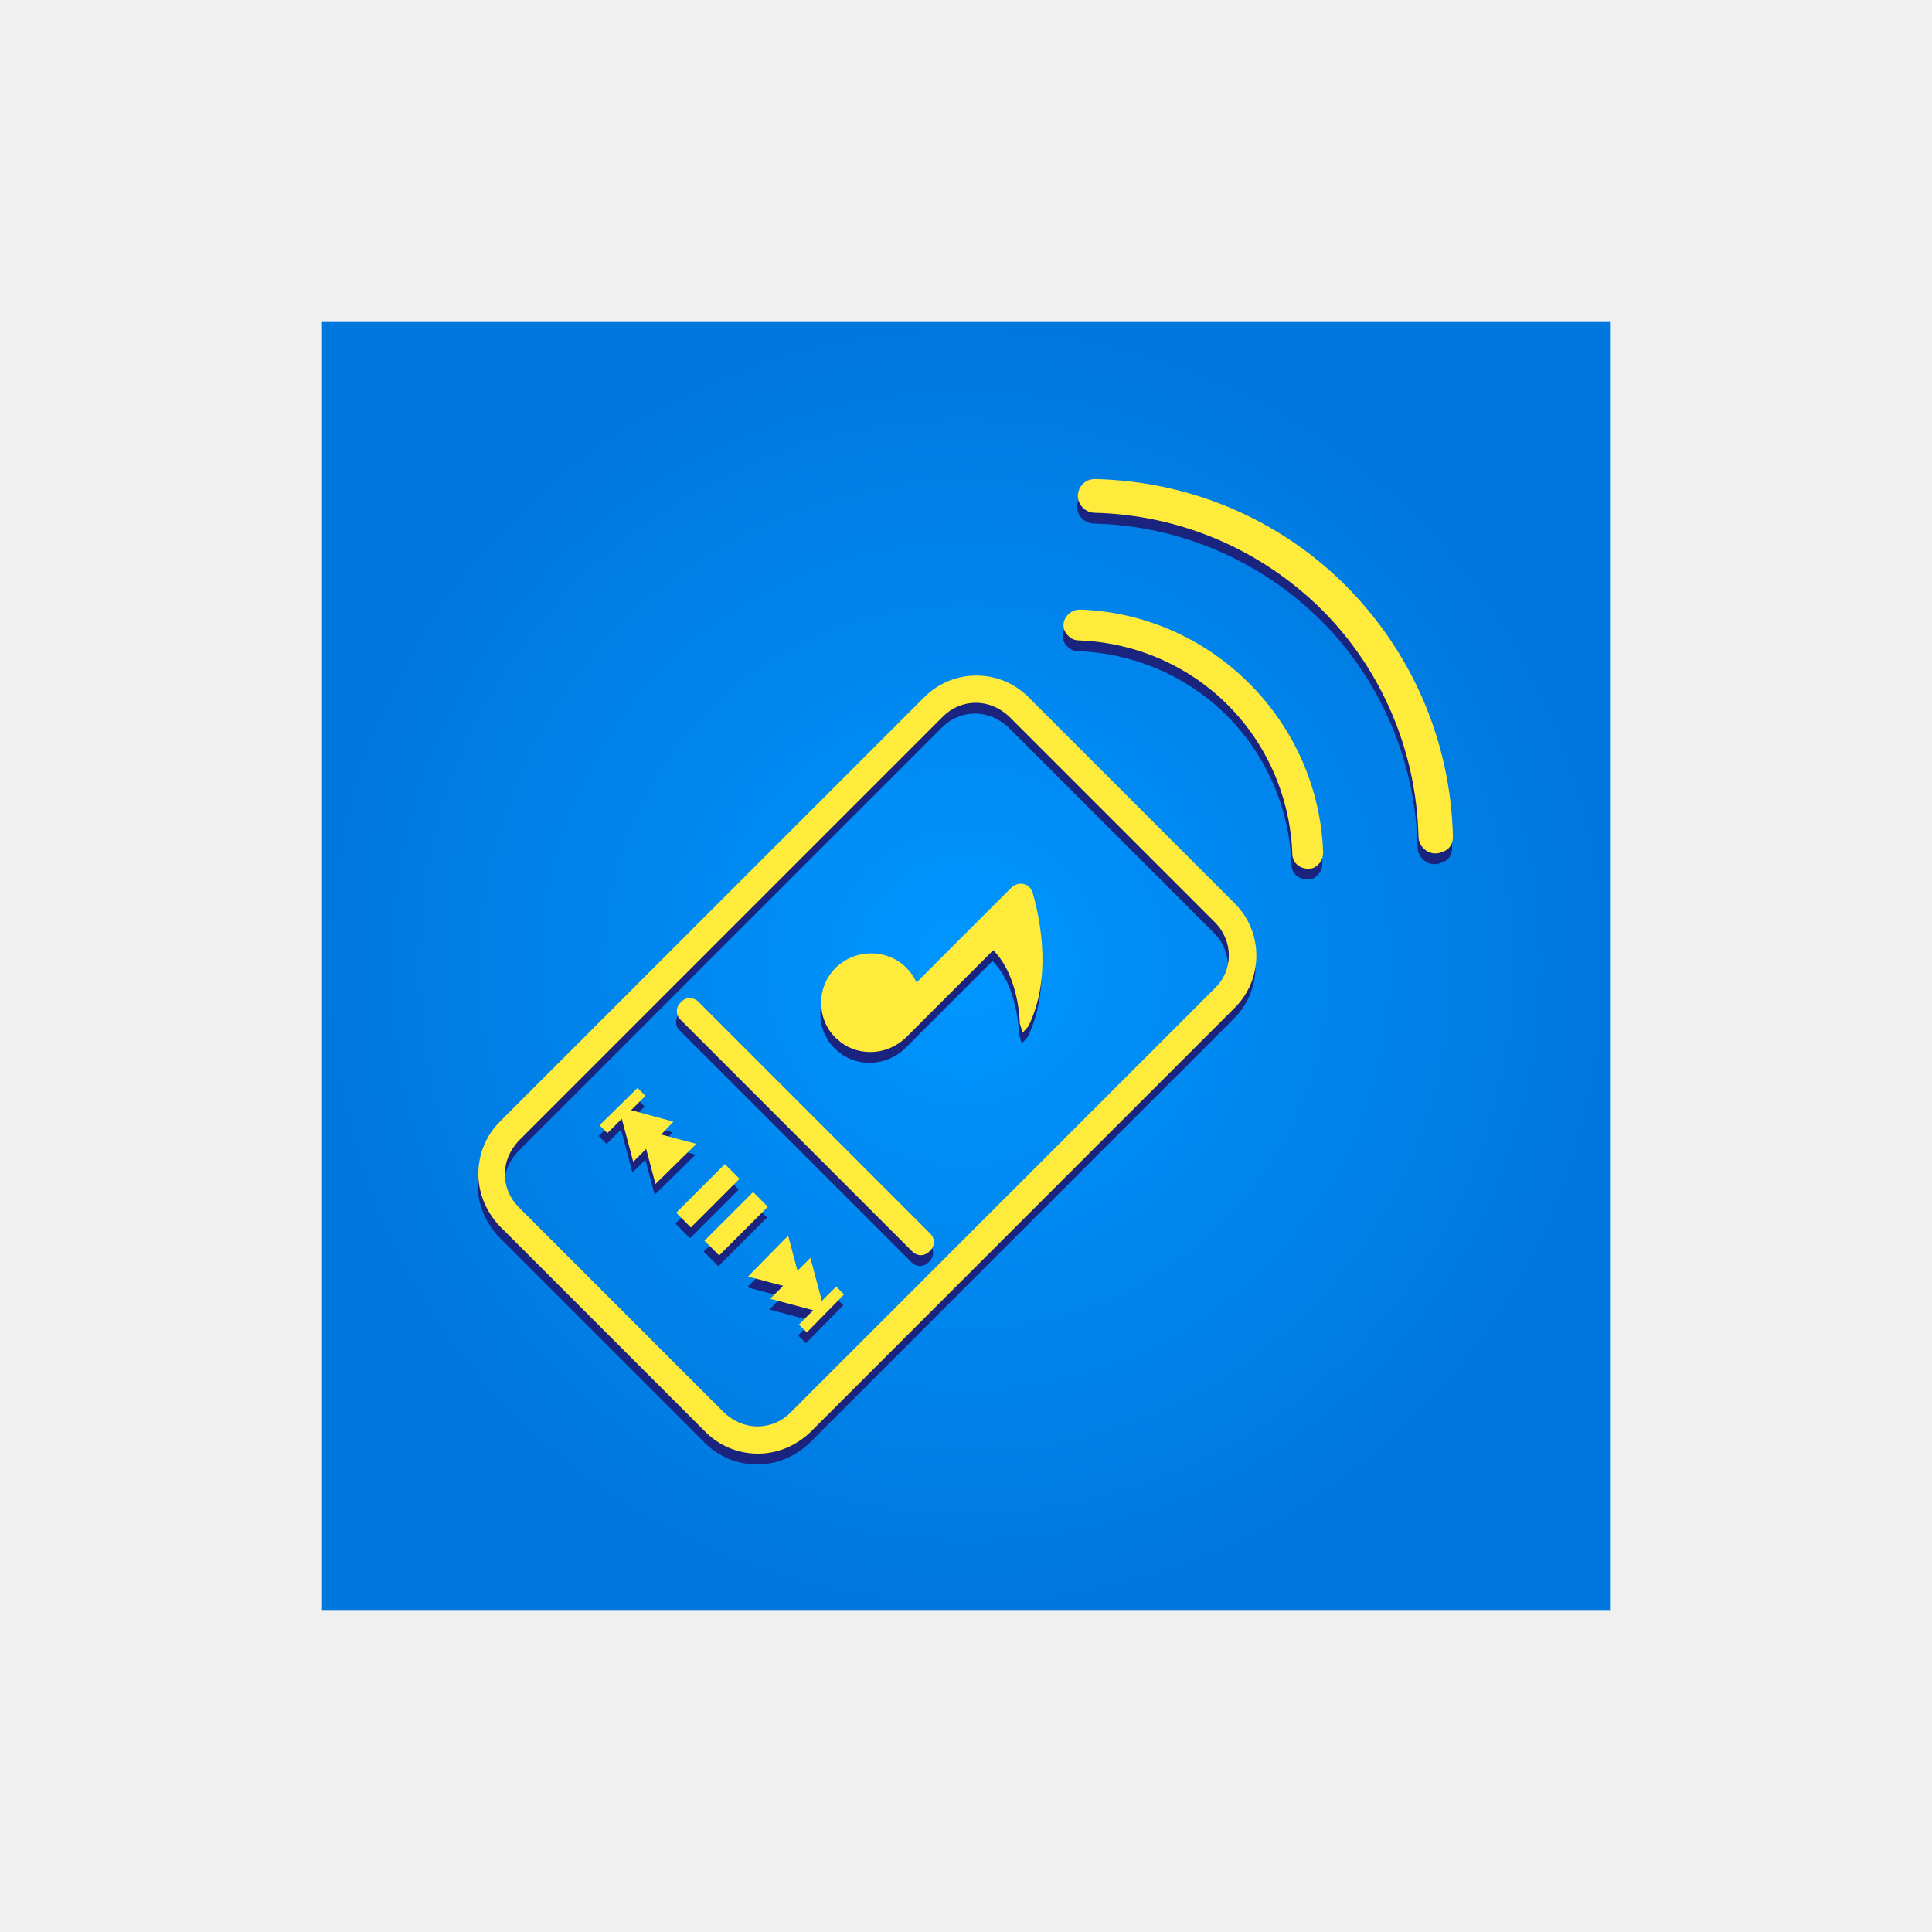
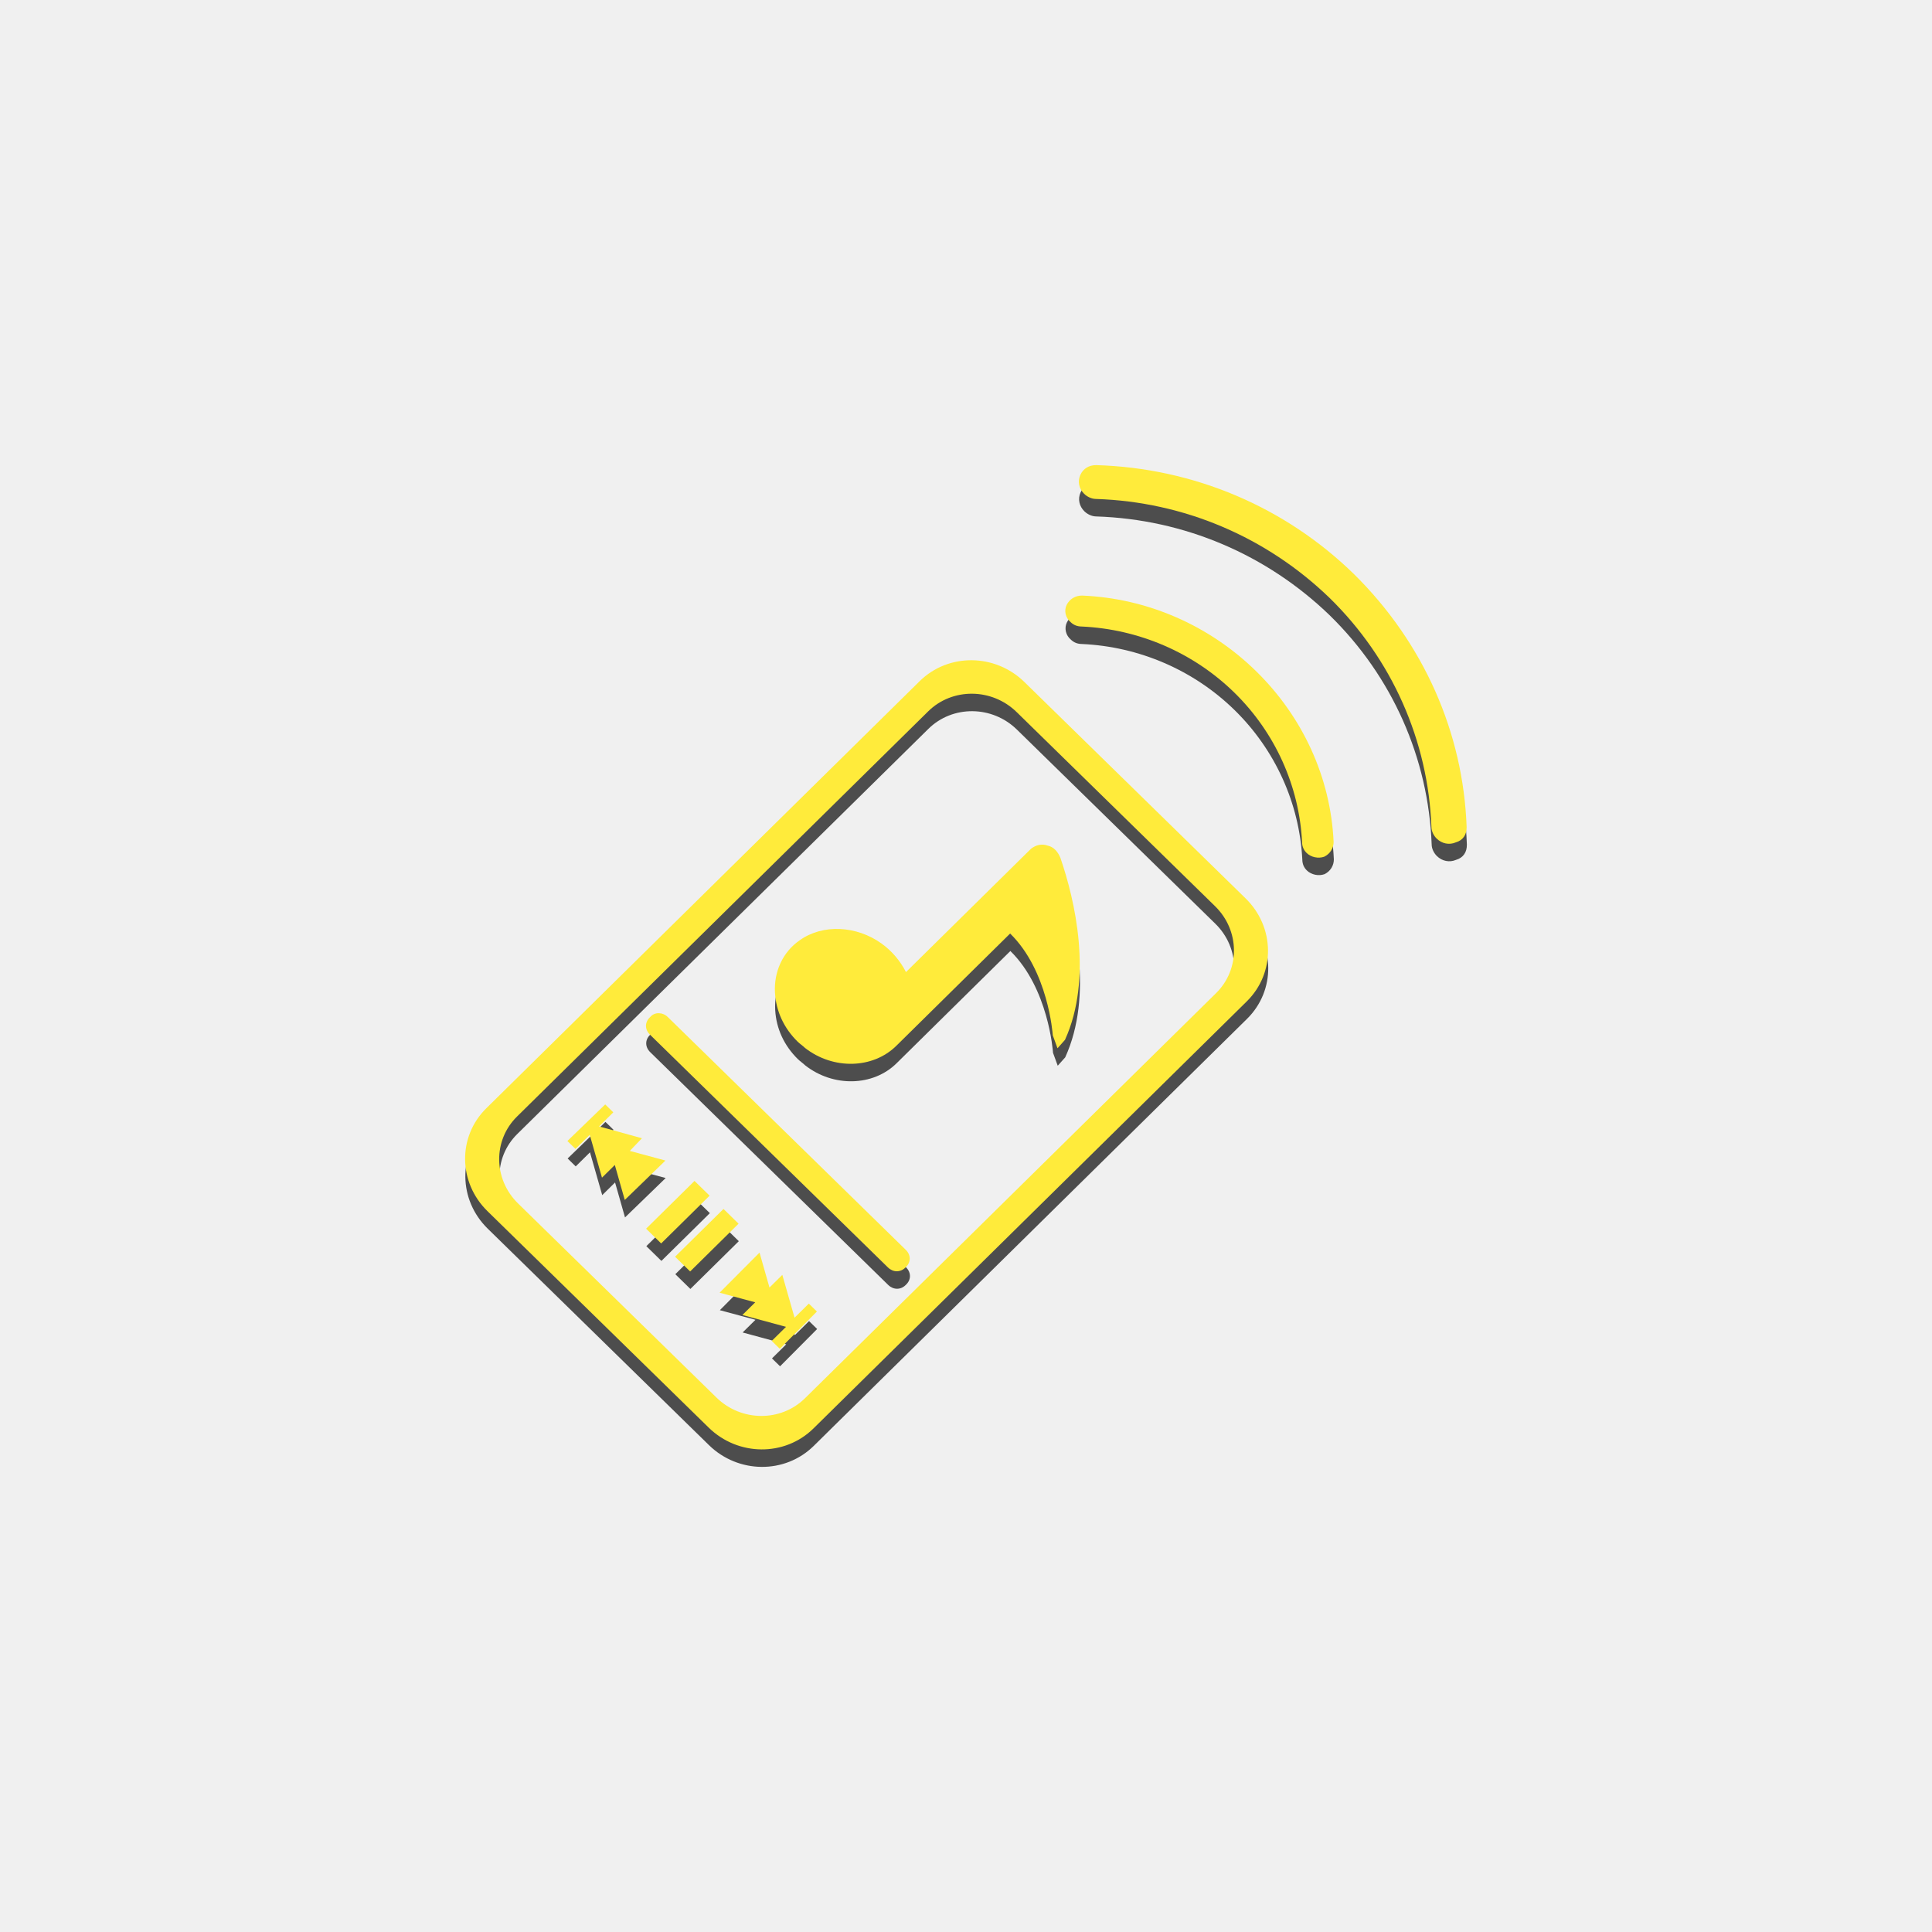
<svg xmlns="http://www.w3.org/2000/svg" version="1.1" id="Layer_1" x="0px" y="0px" viewBox="0 0 108 108" xml:space="preserve" width="108" height="108">
  <defs id="defs40" />
  <style type="text/css" id="style2">
	.st0{fill:url(#SVGID_1_);}
	.st1{fill:#FFFFFF;}
</style>
  <radialGradient id="SVGID_1_" cx="412.573" cy="174.423" r="89.764" gradientUnits="userSpaceOnUse" gradientTransform="matrix(0.4008909,0,0,0.4008909,-111.4076,-15.91537)">
    <stop offset="0" style="stop-color:#0096FF" id="stop4" />
    <stop offset="1" style="stop-color:#0077DD" id="stop6" />
  </radialGradient>
-   <path style="fill:url(#SVGID_1_);stroke-width:0.401" class="st0" d="M 90,90 H 18 v 0 -72 0 h 72 v 0 z" id="path9" />
-   <g id="g35-1" transform="matrix(0.4008909,0,0,0.4008909,-111.452,-15.31259)" style="fill:#1a237e;fill-opacity:1">
-     <path style="fill:#1a237e;fill-opacity:1" class="st1" d="m 450,165.6 -28.7,-28.7 c -4,-4 -10.5,-4 -14.5,0 l -59.2,59.2 c -1.9,1.9 -3,4.5 -3,7.3 0,2.7 1.1,5.3 3,7.3 l 28.7,28.7 c 1.9,1.9 4.5,3 7.3,3 2.7,0 5.3,-1.1 7.3,-3 l 59.2,-59.2 c 4,-4 4,-10.6 -0.1,-14.6 z m -2.7,11.9 -59.2,59.2 c -1.2,1.2 -2.8,1.9 -4.6,1.9 -1.7,0 -3.3,-0.7 -4.6,-1.9 L 350.2,208 c -1.2,-1.2 -1.9,-2.8 -1.9,-4.6 0,-1.7 0.7,-3.3 1.9,-4.6 l 59.2,-59.2 c 1.2,-1.2 2.8,-1.9 4.6,-1.9 1.7,0 3.3,0.7 4.6,1.9 l 28.7,28.7 c 2.6,2.6 2.6,6.7 0,9.2 z" id="path11-1" />
-     <g id="g23-3" style="fill:#1a237e;fill-opacity:1">
-       <g id="g17-7" style="fill:#1a237e;fill-opacity:1">
-         <rect style="fill:#1a237e;fill-opacity:1" x="371.8" y="205" transform="matrix(0.7071,-0.7071,0.7071,0.7071,-35.6709,326.7542)" class="st1" width="9.6" height="2.9" id="rect13-7" />
-         <rect style="fill:#1a237e;fill-opacity:1" x="375.8" y="208.9" transform="matrix(0.7071,-0.7071,0.7071,0.7071,-37.3144,330.7222)" class="st1" width="9.6" height="2.9" id="rect15-9" />
+   <g id="g4" transform="matrix(0.9967444,0,0,0.9790855,-4.201661,0.2216418)">
+     <g id="g3-7" transform="rotate(44.91398,71.50075,20.67762)" style="fill:#4d4d4d">
+       <g id="g2-4" transform="translate(0,0.1970281)" style="fill:#4d4d4d">
+         <g id="g23-5" style="fill:#4d4d4d;fill-opacity:1" transform="matrix(0.2907367,-0.2836358,0.2910717,0.2833094,-83.989,124.3834)">
+           <g id="g17-1" style="fill:#4d4d4d;fill-opacity:1">
+             <rect style="fill:#4d4d4d;fill-opacity:1" x="371.8" y="205" transform="matrix(0.7071,-0.7071,0.7071,0.7071,-35.6709,326.7542)" class="st1" width="9.6" height="2.9" id="rect13-7" />
+             <rect style="fill:#4d4d4d;fill-opacity:1" x="375.8" y="208.9" transform="matrix(0.7071,-0.7071,0.7071,0.7071,-37.3144,330.7222)" class="st1" width="9.6" height="2.9" id="rect15-8" />
+           </g>
+           <polygon style="fill:#4d4d4d;fill-opacity:1" class="st1" points="387.1,219 385.3,220.8 391.3,222.4 389.3,224.4 390.4,225.5 395.6,220.2 394.5,219.1 392.5,221.1 390.9,215.1 389.1,216.9 387.8,212 382.2,217.7 " id="polygon19-2" />
+           <polygon style="fill:#4d4d4d;fill-opacity:1" class="st1" points="362.6,197.7 364.6,195.7 366.2,201.7 368,199.9 369.3,204.8 375,199.2 370.1,197.9 371.8,196.1 365.9,194.5 367.9,192.5 366.8,191.4 361.5,196.6 " id="polygon21-5" />
+         </g>
+         <path style="fill:#4d4d4d;fill-opacity:1;stroke-width:0.558" class="st1" d="m 94.022,53.755 c -1.378,-3.625 -5.257,-6.053 -7.51,-7.173 -0.334,-0.149 -0.709,-0.187 -1.001,5.16e-4 -0.333,0.15 -0.5,0.449 -0.542,0.785 l 0.006,9.943 c -0.667,-0.224 -1.418,-0.298 -2.127,-0.186 -1.709,0.263 -3.126,1.534 -3.375,3.104 -0.208,1.159 0.252,2.317 1.128,3.102 0.793,0.71 1.794,1.083 2.878,1.083 0.167,-8.7e-5 0.375,-0.038 0.542,-0.038 2.001,-0.225 3.543,-1.833 3.542,-3.702 l -0.006,-9.046 c 3.002,-0.002 5.714,2.352 5.797,2.427 l 0.709,0.336 z" id="path25-4" />
+         <path style="fill:#4d4d4d;fill-opacity:1;stroke-width:0.407" class="st1" d="m 77.326,68.56 18.837,-0.011 c 0.408,-2.28e-4 0.7,0.283 0.7,0.68 l 3.3e-5,0.057 c 2.36e-4,0.397 -0.291,0.68 -0.699,0.681 l -18.837,0.011 c -0.408,2.29e-4 -0.7,-0.283 -0.7,-0.68 l -3.4e-5,-0.057 c -0.029,-0.368 0.291,-0.68 0.699,-0.681 z" id="path27-5" />
      </g>
-       <polygon style="fill:#1a237e;fill-opacity:1" class="st1" points="382.2,217.7 387.1,219 385.3,220.8 391.3,222.4 389.3,224.4 390.4,225.5 395.6,220.2 394.5,219.1 392.5,221.1 390.9,215.1 389.1,216.9 387.8,212 " id="polygon19-0" />
-       <polygon style="fill:#1a237e;fill-opacity:1" class="st1" points="361.5,196.6 362.6,197.7 364.6,195.7 366.2,201.7 368,199.9 369.3,204.8 375,199.2 370.1,197.9 371.8,196.1 365.9,194.5 367.9,192.5 366.8,191.4 " id="polygon21-5" />
+       <path id="path17-3-3" style="fill:#4d4d4d;fill-opacity:1;stroke-width:1.028" d="m 95.494,41.08 -17.506,0.01 c -2.325,0.001 -4.198,1.836 -4.197,4.115 l 0.006,34.43 c 3.01e-4,2.28 1.872,4.113 4.197,4.111 l 17.508,-0.008 c 2.325,-0.001 4.196,-1.838 4.195,-4.117 l -0.006,-34.428 c -3e-4,-2.28 -1.872,-4.114 -4.197,-4.113 z m -0.898,1.525 c 1.959,-9.91e-4 3.543,1.55 3.543,3.471 l 0.004,32.664 c 2.5e-4,1.92 -1.584,3.474 -3.543,3.475 l -15.705,0.008 c -1.959,9.91e-4 -3.545,-1.55 -3.545,-3.471 l -0.004,-32.664 c -2.54e-4,-1.92 1.584,-3.474 3.543,-3.475 z" />
+       <path style="fill:#4d4d4d;fill-opacity:1;stroke-width:0.411" class="st1" d="m 96.7,35.301 c -2.703,-2.474 -6.257,-3.825 -9.957,-3.823 -3.7,0.002 -7.254,1.358 -9.955,3.836 -0.264,0.259 -0.352,0.634 -0.235,0.979 0.118,0.345 0.47,0.576 0.852,0.546 0.235,-1.54e-4 0.441,-0.087 0.617,-0.26 2.378,-2.161 5.491,-3.372 8.722,-3.374 3.231,-0.002 6.344,1.205 8.723,3.363 0.176,0.173 0.382,0.259 0.617,0.259 0.352,-2.3e-4 0.705,-0.231 0.852,-0.548 0.117,-0.346 0.029,-0.72 -0.235,-0.979 z" id="path29-7-8-0" />
+       <path style="fill:#4d4d4d;fill-opacity:1;stroke-width:0.411" class="st1" d="m 101.407,29.454 c -3.966,-3.711 -9.165,-5.752 -14.657,-5.777 -5.463,0.004 -10.66,2.051 -14.653,5.797 -0.294,0.288 -0.382,0.662 -0.235,1.037 0.147,0.374 0.499,0.604 0.911,0.604 0.235,-1.53e-4 0.499,-0.087 0.675,-0.26 3.611,-3.371 8.31,-5.217 13.273,-5.249 4.934,-0.003 9.663,1.865 13.276,5.231 0.176,0.173 0.441,0.259 0.676,0.259 0.411,-2.69e-4 0.764,-0.231 0.91,-0.605 0.205,-0.374 0.117,-0.749 -0.177,-1.036 z" id="path31-3-5-1" />
    </g>
-     <path style="fill:#1a237e;fill-opacity:1" class="st1" d="m 421.3,182.8 c 3.2,-6.5 1.8,-14.4 0.6,-18.6 -0.2,-0.6 -0.6,-1.1 -1.2,-1.2 -0.6,-0.2 -1.2,0 -1.7,0.4 l -13.3,13.3 c -0.5,-1.1 -1.3,-2.1 -2.3,-2.8 -2.4,-1.7 -5.8,-1.7 -8.2,0.1 -1.8,1.3 -2.8,3.4 -2.8,5.5 0,1.9 0.7,3.6 2,4.9 0.2,0.2 0.5,0.4 0.7,0.6 2.7,2.1 6.7,1.8 9.2,-0.7 l 12.1,-12.1 c 3.6,3.6 3.7,10 3.7,10.2 l 0.4,1.3 z" id="path25-6" />
-     <path style="fill:#1a237e;fill-opacity:1" class="st1" d="m 375.3,179.4 32.3,32.3 c 0.7,0.7 0.7,1.7 0,2.4 l -0.1,0.1 c -0.7,0.7 -1.7,0.7 -2.4,0 l -32.3,-32.3 c -0.7,-0.7 -0.7,-1.7 0,-2.4 l 0.1,-0.1 c 0.6,-0.7 1.7,-0.7 2.4,0 z" id="path27-0" />
-     <g id="g33-9" style="fill:#1a237e;fill-opacity:1">
-       <path style="fill:#1a237e;fill-opacity:1" class="st1" d="m 462.4,158.6 c -0.3,-8.9 -4,-17.3 -10.3,-23.6 -6.3,-6.3 -14.7,-10 -23.6,-10.3 -0.9,0 -1.7,0.5 -2.1,1.3 -0.4,0.8 -0.2,1.8 0.5,2.4 0.4,0.4 0.9,0.6 1.5,0.6 7.8,0.3 15.2,3.5 20.7,9 5.5,5.5 8.7,12.9 9,20.7 0,0.6 0.2,1.1 0.6,1.5 0.6,0.6 1.6,0.8 2.4,0.5 0.8,-0.4 1.3,-1.2 1.3,-2.1 z" id="path29-2" />
-       <path style="fill:#1a237e;fill-opacity:1" class="st1" d="m 480.5,156.4 c -0.3,-13.2 -5.6,-25.6 -14.9,-35 -9.3,-9.3 -21.7,-14.6 -35,-14.9 -1,0 -1.8,0.5 -2.2,1.4 -0.4,0.9 -0.2,1.9 0.5,2.6 0.4,0.4 1,0.7 1.6,0.7 12,0.3 23.2,5.1 31.7,13.5 8.4,8.4 13.2,19.7 13.5,31.7 0,0.6 0.3,1.2 0.7,1.6 0.7,0.7 1.7,0.9 2.6,0.5 1,-0.3 1.5,-1.1 1.5,-2.1 z" id="path31-1" />
-     </g>
-   </g>
-   <g id="g35" transform="matrix(0.4008909,0,0,0.4008909,-111.4076,-15.91537)" style="fill:#ffeb3b;fill-opacity:1">
-     <path style="fill:#ffeb3b;fill-opacity:1" class="st1" d="m 450,165.6 -28.7,-28.7 c -4,-4 -10.5,-4 -14.5,0 l -59.2,59.2 c -1.9,1.9 -3,4.5 -3,7.3 0,2.7 1.1,5.3 3,7.3 l 28.7,28.7 c 1.9,1.9 4.5,3 7.3,3 2.7,0 5.3,-1.1 7.3,-3 l 59.2,-59.2 c 4,-4 4,-10.6 -0.1,-14.6 z m -2.7,11.9 -59.2,59.2 c -1.2,1.2 -2.8,1.9 -4.6,1.9 -1.7,0 -3.3,-0.7 -4.6,-1.9 L 350.2,208 c -1.2,-1.2 -1.9,-2.8 -1.9,-4.6 0,-1.7 0.7,-3.3 1.9,-4.6 l 59.2,-59.2 c 1.2,-1.2 2.8,-1.9 4.6,-1.9 1.7,0 3.3,0.7 4.6,1.9 l 28.7,28.7 c 2.6,2.6 2.6,6.7 0,9.2 z" id="path11" />
-     <g id="g23" style="fill:#ffeb3b;fill-opacity:1">
-       <g id="g17" style="fill:#ffeb3b;fill-opacity:1">
-         <rect style="fill:#ffeb3b;fill-opacity:1" x="371.8" y="205" transform="matrix(0.7071,-0.7071,0.7071,0.7071,-35.6709,326.7542)" class="st1" width="9.6" height="2.9" id="rect13" />
-         <rect style="fill:#ffeb3b;fill-opacity:1" x="375.8" y="208.9" transform="matrix(0.7071,-0.7071,0.7071,0.7071,-37.3144,330.7222)" class="st1" width="9.6" height="2.9" id="rect15" />
+     <g id="g3" transform="rotate(44.91398,72.70165,20.16237)">
+       <g id="g2" transform="translate(0,0.1970281)">
+         <g id="g23" style="fill:#ffeb3b;fill-opacity:1" transform="matrix(0.2907367,-0.2836358,0.2910717,0.2833094,-83.989,124.3834)">
+           <g id="g17" style="fill:#ffeb3b;fill-opacity:1">
+             <rect style="fill:#ffeb3b;fill-opacity:1" x="371.8" y="205" transform="matrix(0.7071,-0.7071,0.7071,0.7071,-35.6709,326.7542)" class="st1" width="9.6" height="2.9" id="rect13" />
+             <rect style="fill:#ffeb3b;fill-opacity:1" x="375.8" y="208.9" transform="matrix(0.7071,-0.7071,0.7071,0.7071,-37.3144,330.7222)" class="st1" width="9.6" height="2.9" id="rect15" />
+           </g>
+           <polygon style="fill:#ffeb3b;fill-opacity:1" class="st1" points="391.3,222.4 389.3,224.4 390.4,225.5 395.6,220.2 394.5,219.1 392.5,221.1 390.9,215.1 389.1,216.9 387.8,212 382.2,217.7 387.1,219 385.3,220.8 " id="polygon19" />
+           <polygon style="fill:#ffeb3b;fill-opacity:1" class="st1" points="366.2,201.7 368,199.9 369.3,204.8 375,199.2 370.1,197.9 371.8,196.1 365.9,194.5 367.9,192.5 366.8,191.4 361.5,196.6 362.6,197.7 364.6,195.7 " id="polygon21" />
+         </g>
+         <path style="fill:#ffeb3b;fill-opacity:1;stroke-width:0.558" class="st1" d="m 94.022,53.755 c -1.378,-3.625 -5.257,-6.053 -7.51,-7.173 -0.334,-0.149 -0.709,-0.187 -1.001,5.16e-4 -0.333,0.15 -0.5,0.449 -0.542,0.785 l 0.006,9.943 c -0.667,-0.224 -1.418,-0.298 -2.127,-0.186 -1.709,0.263 -3.126,1.534 -3.375,3.104 -0.208,1.159 0.252,2.317 1.128,3.102 0.793,0.71 1.794,1.083 2.878,1.083 0.167,-8.7e-5 0.375,-0.038 0.542,-0.038 2.001,-0.225 3.543,-1.833 3.542,-3.702 l -0.006,-9.046 c 3.002,-0.002 5.714,2.352 5.797,2.427 l 0.709,0.336 z" id="path25" />
+         <path style="fill:#ffeb3b;fill-opacity:1;stroke-width:0.407" class="st1" d="m 77.326,68.56 18.837,-0.011 c 0.408,-2.28e-4 0.7,0.283 0.7,0.68 l 3.3e-5,0.057 c 2.36e-4,0.397 -0.291,0.68 -0.699,0.681 l -18.837,0.011 c -0.408,2.29e-4 -0.7,-0.283 -0.7,-0.68 l -3.4e-5,-0.057 c -0.029,-0.368 0.291,-0.68 0.699,-0.681 z" id="path27" />
      </g>
-       <polygon style="fill:#ffeb3b;fill-opacity:1" class="st1" points="390.4,225.5 395.6,220.2 394.5,219.1 392.5,221.1 390.9,215.1 389.1,216.9 387.8,212 382.2,217.7 387.1,219 385.3,220.8 391.3,222.4 389.3,224.4 " id="polygon19" />
-       <polygon style="fill:#ffeb3b;fill-opacity:1" class="st1" points="369.3,204.8 375,199.2 370.1,197.9 371.8,196.1 365.9,194.5 367.9,192.5 366.8,191.4 361.5,196.6 362.6,197.7 364.6,195.7 366.2,201.7 368,199.9 " id="polygon21" />
-     </g>
-     <path style="fill:#ffeb3b;fill-opacity:1" class="st1" d="m 421.3,182.8 c 3.2,-6.5 1.8,-14.4 0.6,-18.6 -0.2,-0.6 -0.6,-1.1 -1.2,-1.2 -0.6,-0.2 -1.2,0 -1.7,0.4 l -13.3,13.3 c -0.5,-1.1 -1.3,-2.1 -2.3,-2.8 -2.4,-1.7 -5.8,-1.7 -8.2,0.1 -1.8,1.3 -2.8,3.4 -2.8,5.5 0,1.9 0.7,3.6 2,4.9 0.2,0.2 0.5,0.4 0.7,0.6 2.7,2.1 6.7,1.8 9.2,-0.7 l 12.1,-12.1 c 3.6,3.6 3.7,10 3.7,10.2 l 0.4,1.3 z" id="path25" />
-     <path style="fill:#ffeb3b;fill-opacity:1" class="st1" d="m 375.3,179.4 32.3,32.3 c 0.7,0.7 0.7,1.7 0,2.4 l -0.1,0.1 c -0.7,0.7 -1.7,0.7 -2.4,0 l -32.3,-32.3 c -0.7,-0.7 -0.7,-1.7 0,-2.4 l 0.1,-0.1 c 0.6,-0.7 1.7,-0.7 2.4,0 z" id="path27" />
-     <g id="g33" style="fill:#ffeb3b;fill-opacity:1">
-       <path style="fill:#ffeb3b;fill-opacity:1" class="st1" d="m 462.4,158.6 c -0.3,-8.9 -4,-17.3 -10.3,-23.6 -6.3,-6.3 -14.7,-10 -23.6,-10.3 -0.9,0 -1.7,0.5 -2.1,1.3 -0.4,0.8 -0.2,1.8 0.5,2.4 0.4,0.4 0.9,0.6 1.5,0.6 7.8,0.3 15.2,3.5 20.7,9 5.5,5.5 8.7,12.9 9,20.7 0,0.6 0.2,1.1 0.6,1.5 0.6,0.6 1.6,0.8 2.4,0.5 0.8,-0.4 1.3,-1.2 1.3,-2.1 z" id="path29" />
-       <path style="fill:#ffeb3b;fill-opacity:1" class="st1" d="m 480.5,156.4 c -0.3,-13.2 -5.6,-25.6 -14.9,-35 -9.3,-9.3 -21.7,-14.6 -35,-14.9 -1,0 -1.8,0.5 -2.2,1.4 -0.4,0.9 -0.2,1.9 0.5,2.6 0.4,0.4 1,0.7 1.6,0.7 12,0.3 23.2,5.1 31.7,13.5 8.4,8.4 13.2,19.7 13.5,31.7 0,0.6 0.3,1.2 0.7,1.6 0.7,0.7 1.7,0.9 2.6,0.5 1,-0.3 1.5,-1.1 1.5,-2.1 z" id="path31" />
+       <path id="path17-3" style="fill:#ffeb3b;fill-opacity:1;stroke-width:1.028" d="m 95.494,41.08 -17.506,0.01 c -2.325,0.001 -4.198,1.836 -4.197,4.115 l 0.006,34.43 c 3.01e-4,2.28 1.872,4.113 4.197,4.111 l 17.508,-0.008 c 2.325,-0.001 4.196,-1.838 4.195,-4.117 l -0.006,-34.428 c -3e-4,-2.28 -1.872,-4.114 -4.197,-4.113 z m -0.898,1.525 c 1.959,-9.91e-4 3.543,1.55 3.543,3.471 l 0.004,32.664 c 2.5e-4,1.92 -1.584,3.474 -3.543,3.475 l -15.705,0.008 c -1.959,9.91e-4 -3.545,-1.55 -3.545,-3.471 l -0.004,-32.664 c -2.54e-4,-1.92 1.584,-3.474 3.543,-3.475 z" />
+       <path style="fill:#ffeb3b;fill-opacity:1;stroke-width:0.411" class="st1" d="m 96.7,35.301 c -2.703,-2.474 -6.257,-3.825 -9.957,-3.823 -3.7,0.002 -7.254,1.358 -9.955,3.836 -0.264,0.259 -0.352,0.634 -0.235,0.979 0.118,0.345 0.47,0.576 0.852,0.546 0.235,-1.54e-4 0.441,-0.087 0.617,-0.26 2.378,-2.161 5.491,-3.372 8.722,-3.374 3.231,-0.002 6.344,1.205 8.723,3.363 0.176,0.173 0.382,0.259 0.617,0.259 0.352,-2.3e-4 0.705,-0.231 0.852,-0.548 0.117,-0.346 0.029,-0.72 -0.235,-0.979 z" id="path29-7-8" />
+       <path style="fill:#ffeb3b;fill-opacity:1;stroke-width:0.411" class="st1" d="m 101.407,29.454 c -3.966,-3.711 -9.165,-5.752 -14.657,-5.777 -5.463,0.004 -10.66,2.051 -14.653,5.797 -0.294,0.288 -0.382,0.662 -0.235,1.037 0.147,0.374 0.499,0.604 0.911,0.604 0.235,-1.53e-4 0.499,-0.087 0.675,-0.26 3.611,-3.371 8.31,-5.217 13.273,-5.249 4.934,-0.003 9.663,1.865 13.276,5.231 0.176,0.173 0.441,0.259 0.676,0.259 0.411,-2.69e-4 0.764,-0.231 0.91,-0.605 0.205,-0.374 0.117,-0.749 -0.177,-1.036 z" id="path31-3-5" />
    </g>
  </g>
</svg>
